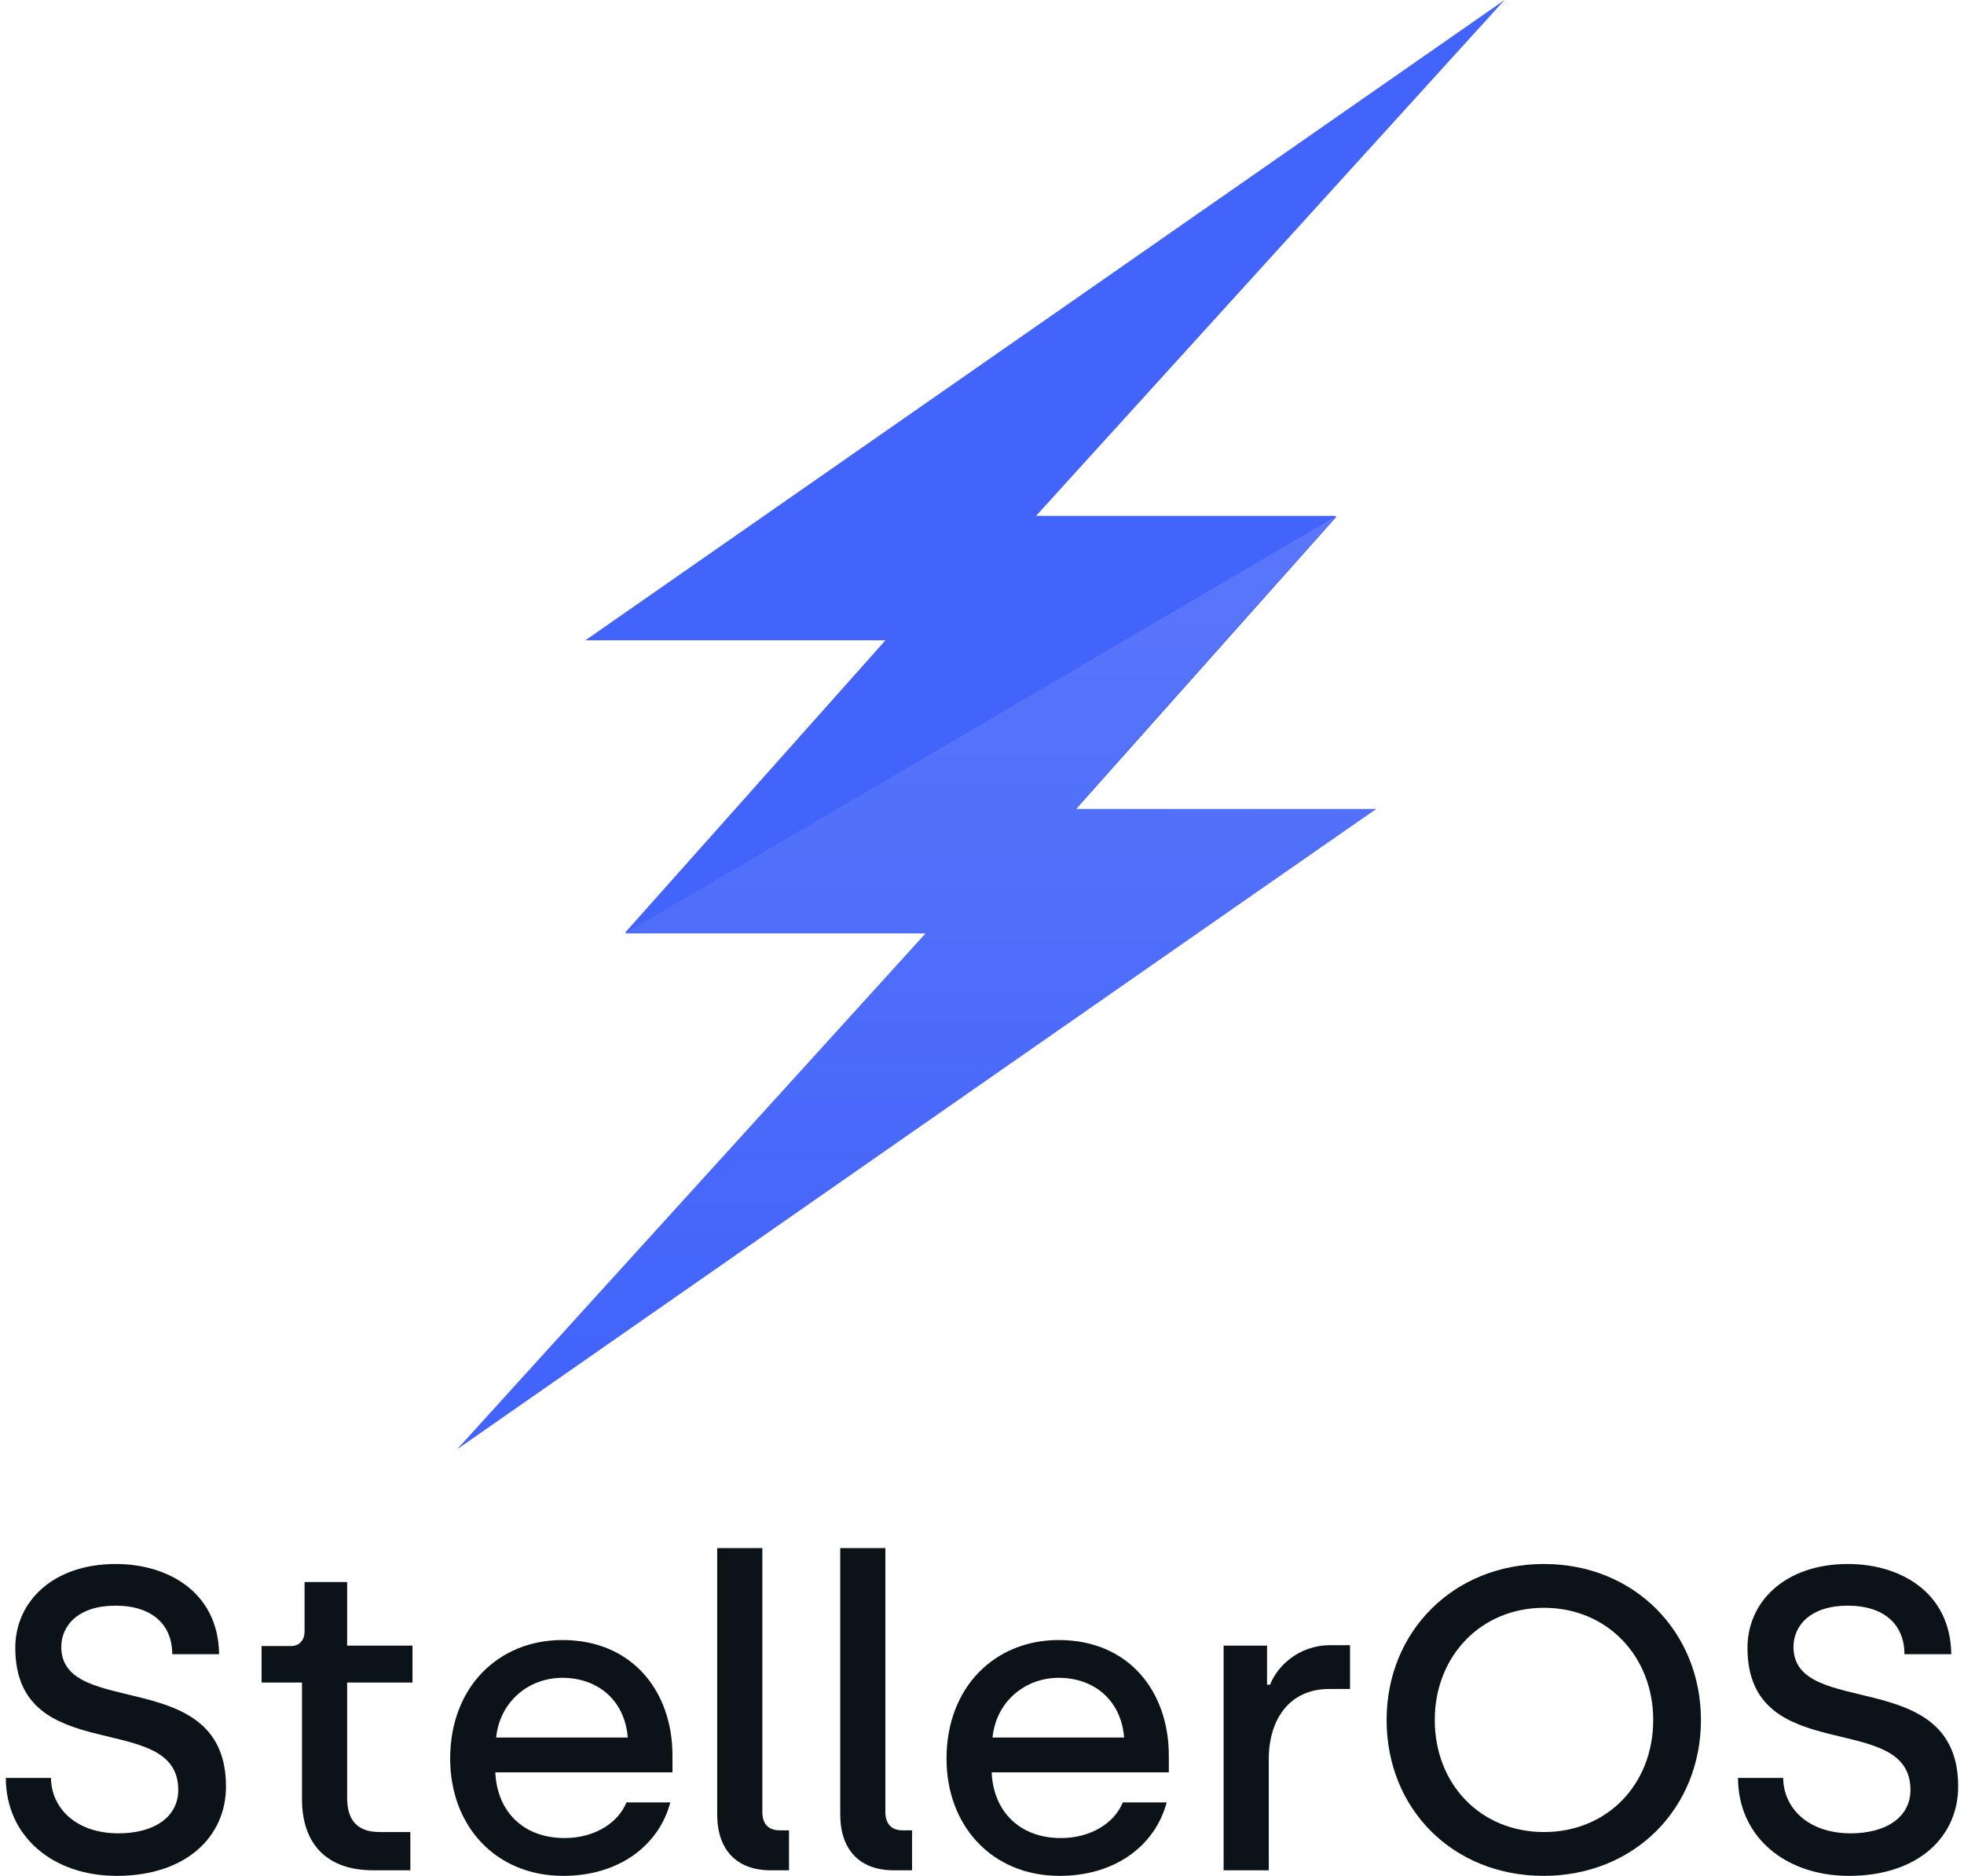
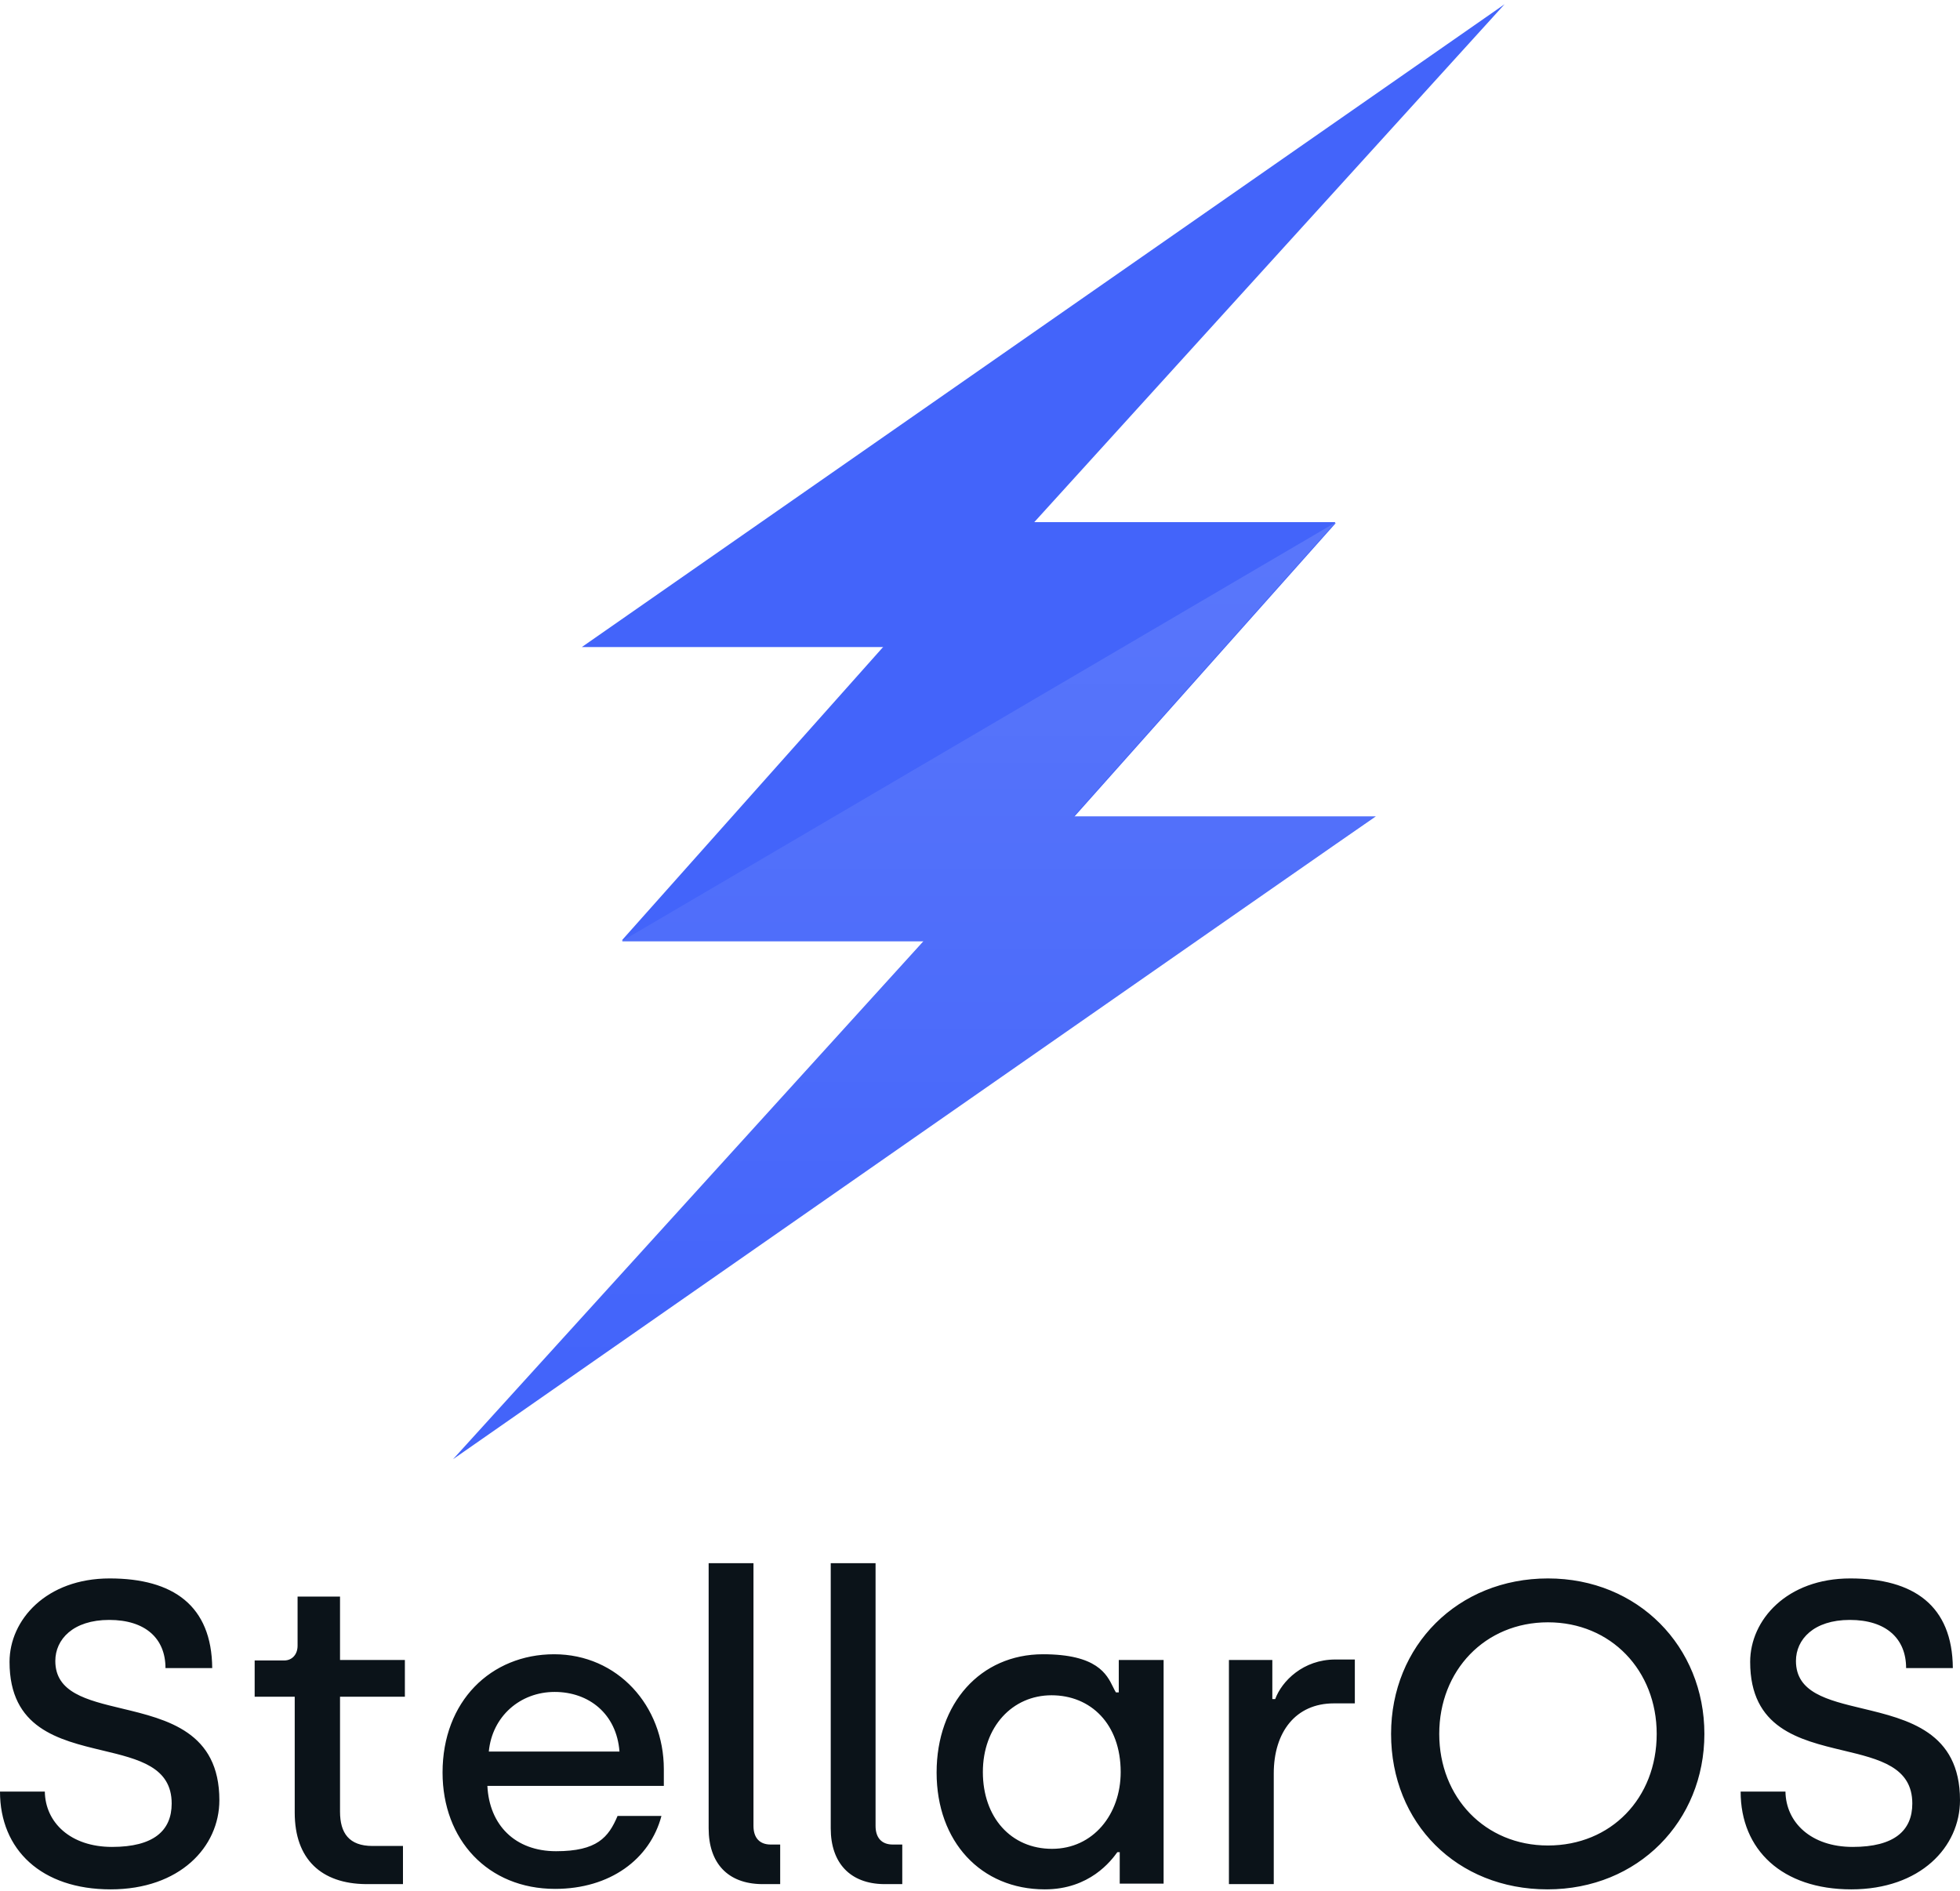
- <svg xmlns="http://www.w3.org/2000/svg" width="312" height="298" viewBox="0 0 312 298" fill="none">
-   <path d="M18.55 298C8.303 298 0.926 291.653 0.926 282.441H8.098C8.167 287.354 12.197 291.244 18.823 291.244C24.493 291.244 28.318 288.651 28.318 284.352C28.318 271.454 2.429 281.008 2.429 261.763C2.429 254.53 8.303 248.456 18.413 248.456C26.542 248.456 34.671 252.824 34.808 262.787H27.362C27.362 258.078 24.151 255.076 18.345 255.076C12.47 255.076 9.738 258.215 9.738 261.627C9.738 273.16 35.901 264.493 35.901 283.806C35.901 291.79 29.548 298 18.55 298Z" fill="#0B1319" />
-   <path d="M59.244 297.113C52.208 297.113 47.973 293.223 47.973 285.785V267.291H41.552V261.49H46.265C47.495 261.49 48.383 260.603 48.383 259.17V251.322H55.145V261.422H65.528V267.291H55.145V285.58C55.145 288.992 56.58 291.039 60.337 291.039H65.187V297.113H59.244Z" fill="#0B1319" />
-   <path d="M89.479 298C78.754 298 71.513 290.084 71.513 279.37C71.513 268.042 79.164 260.535 89.343 260.535C100.477 260.535 106.83 268.724 106.83 278.892V281.554H78.686C78.959 287.764 83.126 291.995 89.684 291.995C94.192 291.995 98.086 289.811 99.521 286.331H106.488C104.644 293.223 98.291 298 89.479 298ZM78.823 276.026H99.726C99.247 270.021 94.876 266.54 89.343 266.54C83.878 266.54 79.369 270.43 78.823 276.026Z" fill="#0B1319" />
-   <path d="M122.403 297.113C117.007 297.113 113.933 293.837 113.933 288.241V245.931H121.106V287.832C121.106 289.743 122.062 290.766 123.838 290.766H125.341V297.113H122.403Z" fill="#0B1319" />
-   <path d="M141.949 297.113C136.553 297.113 133.479 293.837 133.479 288.241V245.931H140.651V287.832C140.651 289.743 141.608 290.766 143.384 290.766H144.887V297.113H141.949Z" fill="#0B1319" />
-   <path d="M168.329 298C157.604 298 150.364 290.084 150.364 279.37C150.364 268.042 158.014 260.535 168.193 260.535C179.327 260.535 185.68 268.724 185.68 278.892V281.554H157.536C157.809 287.764 161.976 291.995 168.534 291.995C173.043 291.995 176.936 289.811 178.371 286.331H185.338C183.494 293.223 177.141 298 168.329 298ZM157.673 276.026H178.576C178.097 270.021 173.726 266.54 168.193 266.54C162.728 266.54 158.219 270.43 157.673 276.026Z" fill="#0B1319" />
-   <path d="M194.384 297.113V261.422H201.283V267.632H201.762C202.855 264.766 206.27 261.354 211.325 261.354H214.467V268.315H211.12C205.04 268.315 201.557 272.887 201.557 279.506V297.113H194.384Z" fill="#0B1319" />
-   <path d="M245.209 298C230.864 298 220.276 287.422 220.276 273.228C220.276 259.17 230.933 248.456 245.278 248.456C259.691 248.456 270.211 259.307 270.211 273.228C270.211 287.286 259.623 298 245.209 298ZM245.278 291.039C255.319 291.039 262.628 283.464 262.628 273.228C262.628 263.128 255.319 255.417 245.278 255.417C235.236 255.417 227.927 263.128 227.927 273.228C227.927 283.464 235.236 291.039 245.278 291.039Z" fill="#0B1319" />
-   <path d="M293.724 298C283.478 298 276.1 291.653 276.1 282.441H283.273C283.341 287.354 287.372 291.244 293.998 291.244C299.667 291.244 303.493 288.651 303.493 284.352C303.493 271.454 277.603 281.008 277.603 261.763C277.603 254.53 283.478 248.456 293.588 248.456C301.717 248.456 309.846 252.824 309.982 262.787H302.536C302.536 258.078 299.326 255.076 293.52 255.076C287.645 255.076 284.912 258.215 284.912 261.627C284.912 273.16 311.075 264.493 311.075 283.806C311.075 291.79 304.722 298 293.724 298Z" fill="#0B1319" />
-   <path d="M212.22 82.027L170.791 128.512H218.634C218.634 128.437 72.615 230.235 72.615 230.235L147.172 148.132H99.329L158.265 81.952H212.145L212.22 82.027Z" fill="#4364FA" />
-   <path d="M99.404 148.208L140.833 101.723H92.99L239.009 0L164.453 82.103H212.296L153.36 148.283H99.404V148.208Z" fill="#4364FA" />
-   <path opacity="0.2" d="M72.615 230.235L218.634 128.437L170.791 128.512L212.22 82.027L99.404 148.208H147.172L72.615 230.235Z" fill="url(#paint0_linear_707_1971)" />
+ <svg xmlns="http://www.w3.org/2000/svg" width="310" height="299" viewBox="0 0 310 299" fill="none">
+   <path fill-rule="evenodd" clip-rule="evenodd" d="M112.082 289.175V247.238H119.172V288.797C119.172 290.683 120.153 291.739 121.888 291.739H123.396V297.999H120.454C115.099 297.924 112.082 294.681 112.082 289.175ZM0 283.367H7.09C7.165 288.269 11.163 292.116 17.725 292.116C24.287 292.116 27.153 289.552 27.153 285.252C27.153 279.476 21.95 278.231 16.23 276.862C9.253 275.191 1.509 273.338 1.509 262.851C1.509 256.214 7.316 249.651 17.348 249.651C27.38 249.651 33.489 253.951 33.565 263.831H26.173C26.173 259.155 23.005 256.213 17.273 256.213C11.54 256.213 8.749 259.306 8.749 262.7C8.749 267.701 13.685 268.884 19.252 270.219C26.447 271.944 34.696 273.922 34.696 284.724C34.696 292.116 28.436 298.829 17.499 298.829C6.562 298.829 0 292.569 0 283.367ZM46.614 286.685V268.357H40.278V262.625H44.954C46.161 262.625 47.066 261.72 47.066 260.286V252.518H53.779V262.549H64.037V268.357H53.779V286.535C53.779 289.929 55.212 291.965 58.908 291.965H63.735V297.999H57.852C50.837 297.924 46.614 294.077 46.614 286.685ZM87.646 261.644C77.614 261.644 69.996 269.111 69.996 280.35C69.996 290.985 77.162 298.754 87.797 298.754C96.471 298.754 102.806 294.077 104.617 287.213H97.677C96.244 290.608 94.434 292.795 87.948 292.795C81.461 292.795 77.388 288.647 77.086 282.462H104.994V279.822C104.994 269.79 97.677 261.644 87.646 261.644ZM87.721 267.603C93.152 267.603 97.527 271.072 97.979 277.031H77.312C77.841 271.449 82.291 267.603 87.721 267.603ZM131.392 247.238V289.175C131.392 294.681 134.484 297.924 139.764 297.999H142.706V291.739H141.197C139.462 291.739 138.482 290.683 138.482 288.797V247.238H131.392ZM148.137 280.35C148.137 269.413 155.076 261.644 164.957 261.644C173.5 261.644 175.051 264.802 176.046 266.827L176.046 266.827L176.046 266.827L176.046 266.827C176.202 267.144 176.344 267.433 176.497 267.678H176.95V262.549H184.04V297.924H177.1V292.946H176.723C175.743 294.304 172.349 298.829 165.259 298.829C155.152 298.829 148.137 291.286 148.137 280.35ZM177.251 280.274C177.251 272.656 172.499 268.131 166.315 268.131C160.13 268.131 155.453 273.109 155.453 280.274C155.453 287.44 159.903 292.418 166.39 292.418C172.877 292.418 177.251 286.987 177.251 280.274ZM201.236 262.549H194.372V297.999H201.462V280.501C201.462 273.938 204.932 269.413 210.966 269.413H214.285V262.474H211.192C206.139 262.474 202.744 265.868 201.689 268.734H201.236V262.549ZM220.017 274.24C220.017 260.286 230.576 249.651 244.832 249.651C259.087 249.651 269.571 260.437 269.571 274.24C269.571 288.043 259.087 298.829 244.756 298.829C230.425 298.829 220.017 288.345 220.017 274.24ZM262.029 274.24C262.029 264.209 254.788 256.591 244.832 256.591C234.875 256.591 227.635 264.209 227.635 274.24C227.635 284.272 234.875 291.89 244.832 291.89C254.788 291.89 262.029 284.423 262.029 274.24ZM282.394 283.367H275.304C275.304 292.569 281.866 298.829 292.803 298.829C303.739 298.829 310 292.116 310 284.724C310 273.922 301.751 271.944 294.556 270.219C288.989 268.884 284.053 267.701 284.053 262.7C284.053 259.306 286.844 256.213 292.576 256.213C298.309 256.213 301.477 259.155 301.477 263.831H308.868C308.793 253.951 302.683 249.651 292.652 249.651C282.62 249.651 276.812 256.213 276.812 262.851C276.812 273.338 284.557 275.191 291.534 276.862C297.253 278.231 302.457 279.476 302.457 285.252C302.457 289.552 299.591 292.116 293.029 292.116C286.467 292.116 282.469 288.269 282.394 283.367Z" fill="#0B1319" />
+   <path d="M211.192 82.659L169.783 129.121H217.603C217.603 129.046 71.654 230.795 71.654 230.795L146.175 148.732H98.355L157.263 82.583H211.117L211.192 82.659Z" fill="#4364FA" />
+   <path d="M98.431 148.807L139.839 102.345H92.019L237.968 0.671L163.448 82.734H211.268L152.36 148.883H98.431V148.807Z" fill="#4364FA" />
+   <path opacity="0.2" d="M71.654 230.795L217.603 129.046L169.783 129.121L211.192 82.659L98.43 148.807H146.175L71.654 230.795Z" fill="url(#paint0_linear_1148_451)" />
  <defs>
-     <linearGradient id="paint0_linear_707_1971" x1="145.625" y1="0.302" x2="145.625" y2="230.235" gradientUnits="userSpaceOnUse">
+     <linearGradient id="paint0_linear_1148_451" x1="144.629" y1="0.973" x2="144.629" y2="230.795" gradientUnits="userSpaceOnUse">
      <stop stop-color="white" />
      <stop offset="0.932" stop-color="white" stop-opacity="0" />
    </linearGradient>
  </defs>
</svg>
